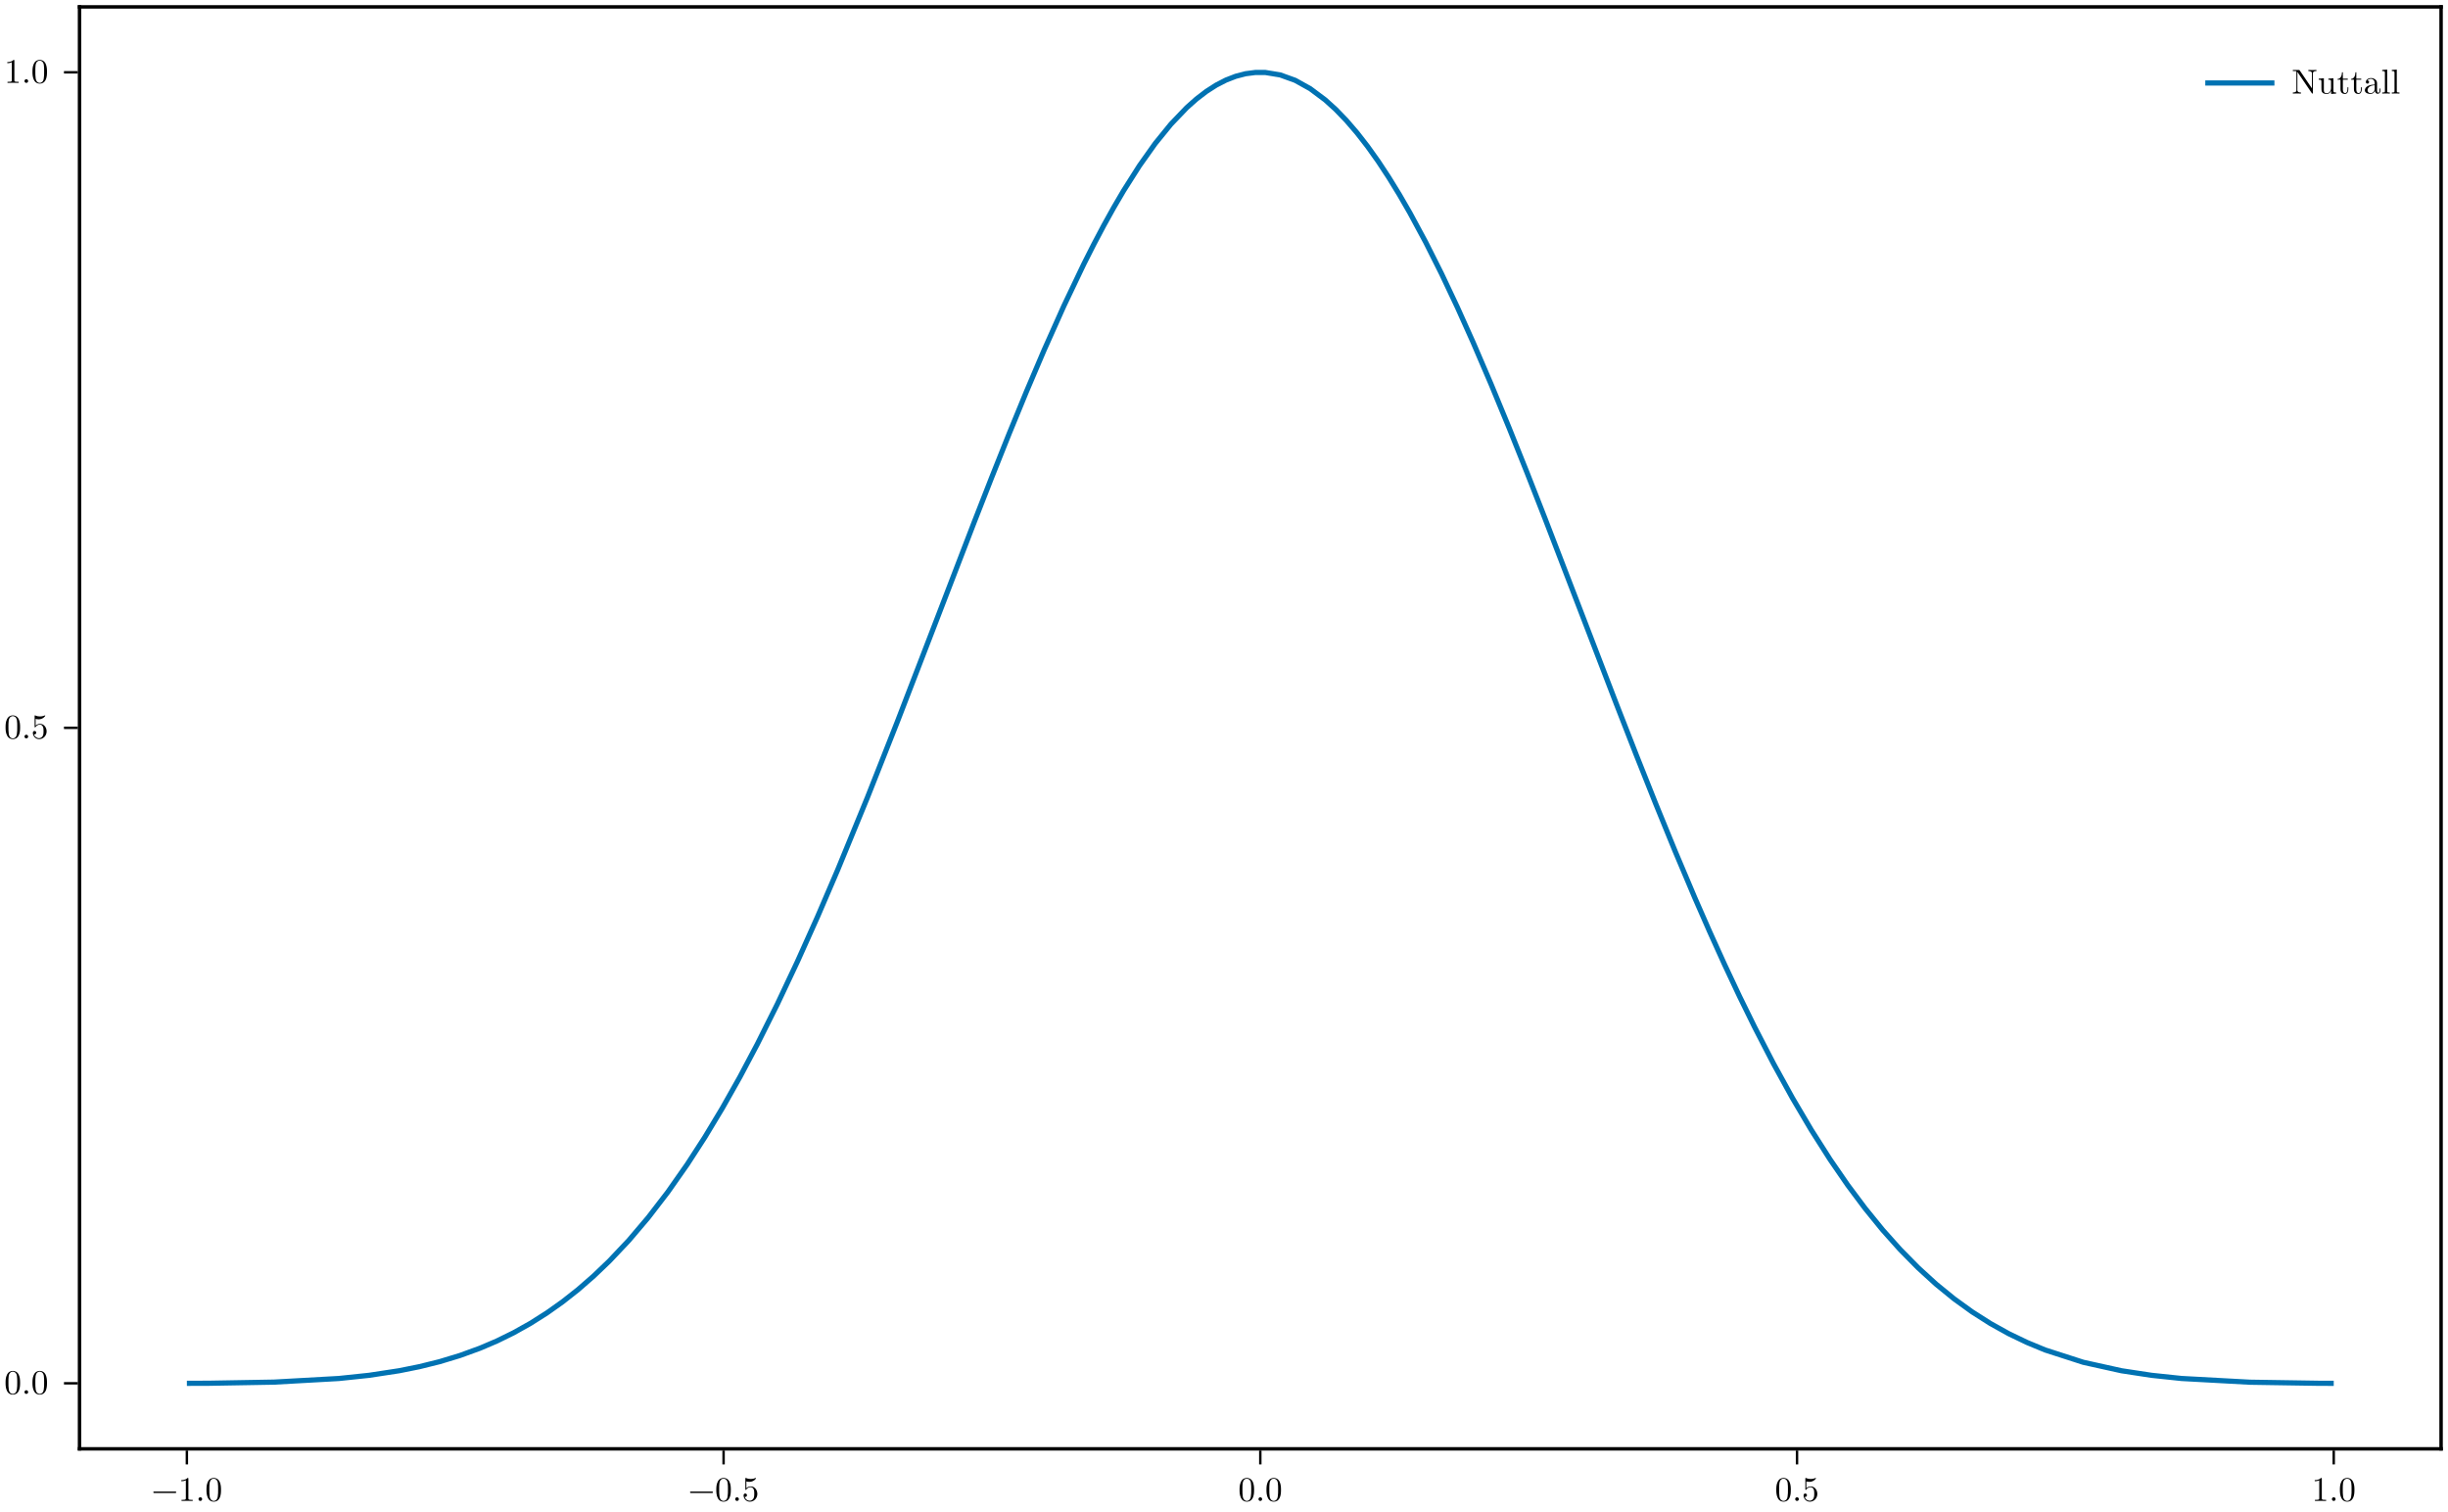
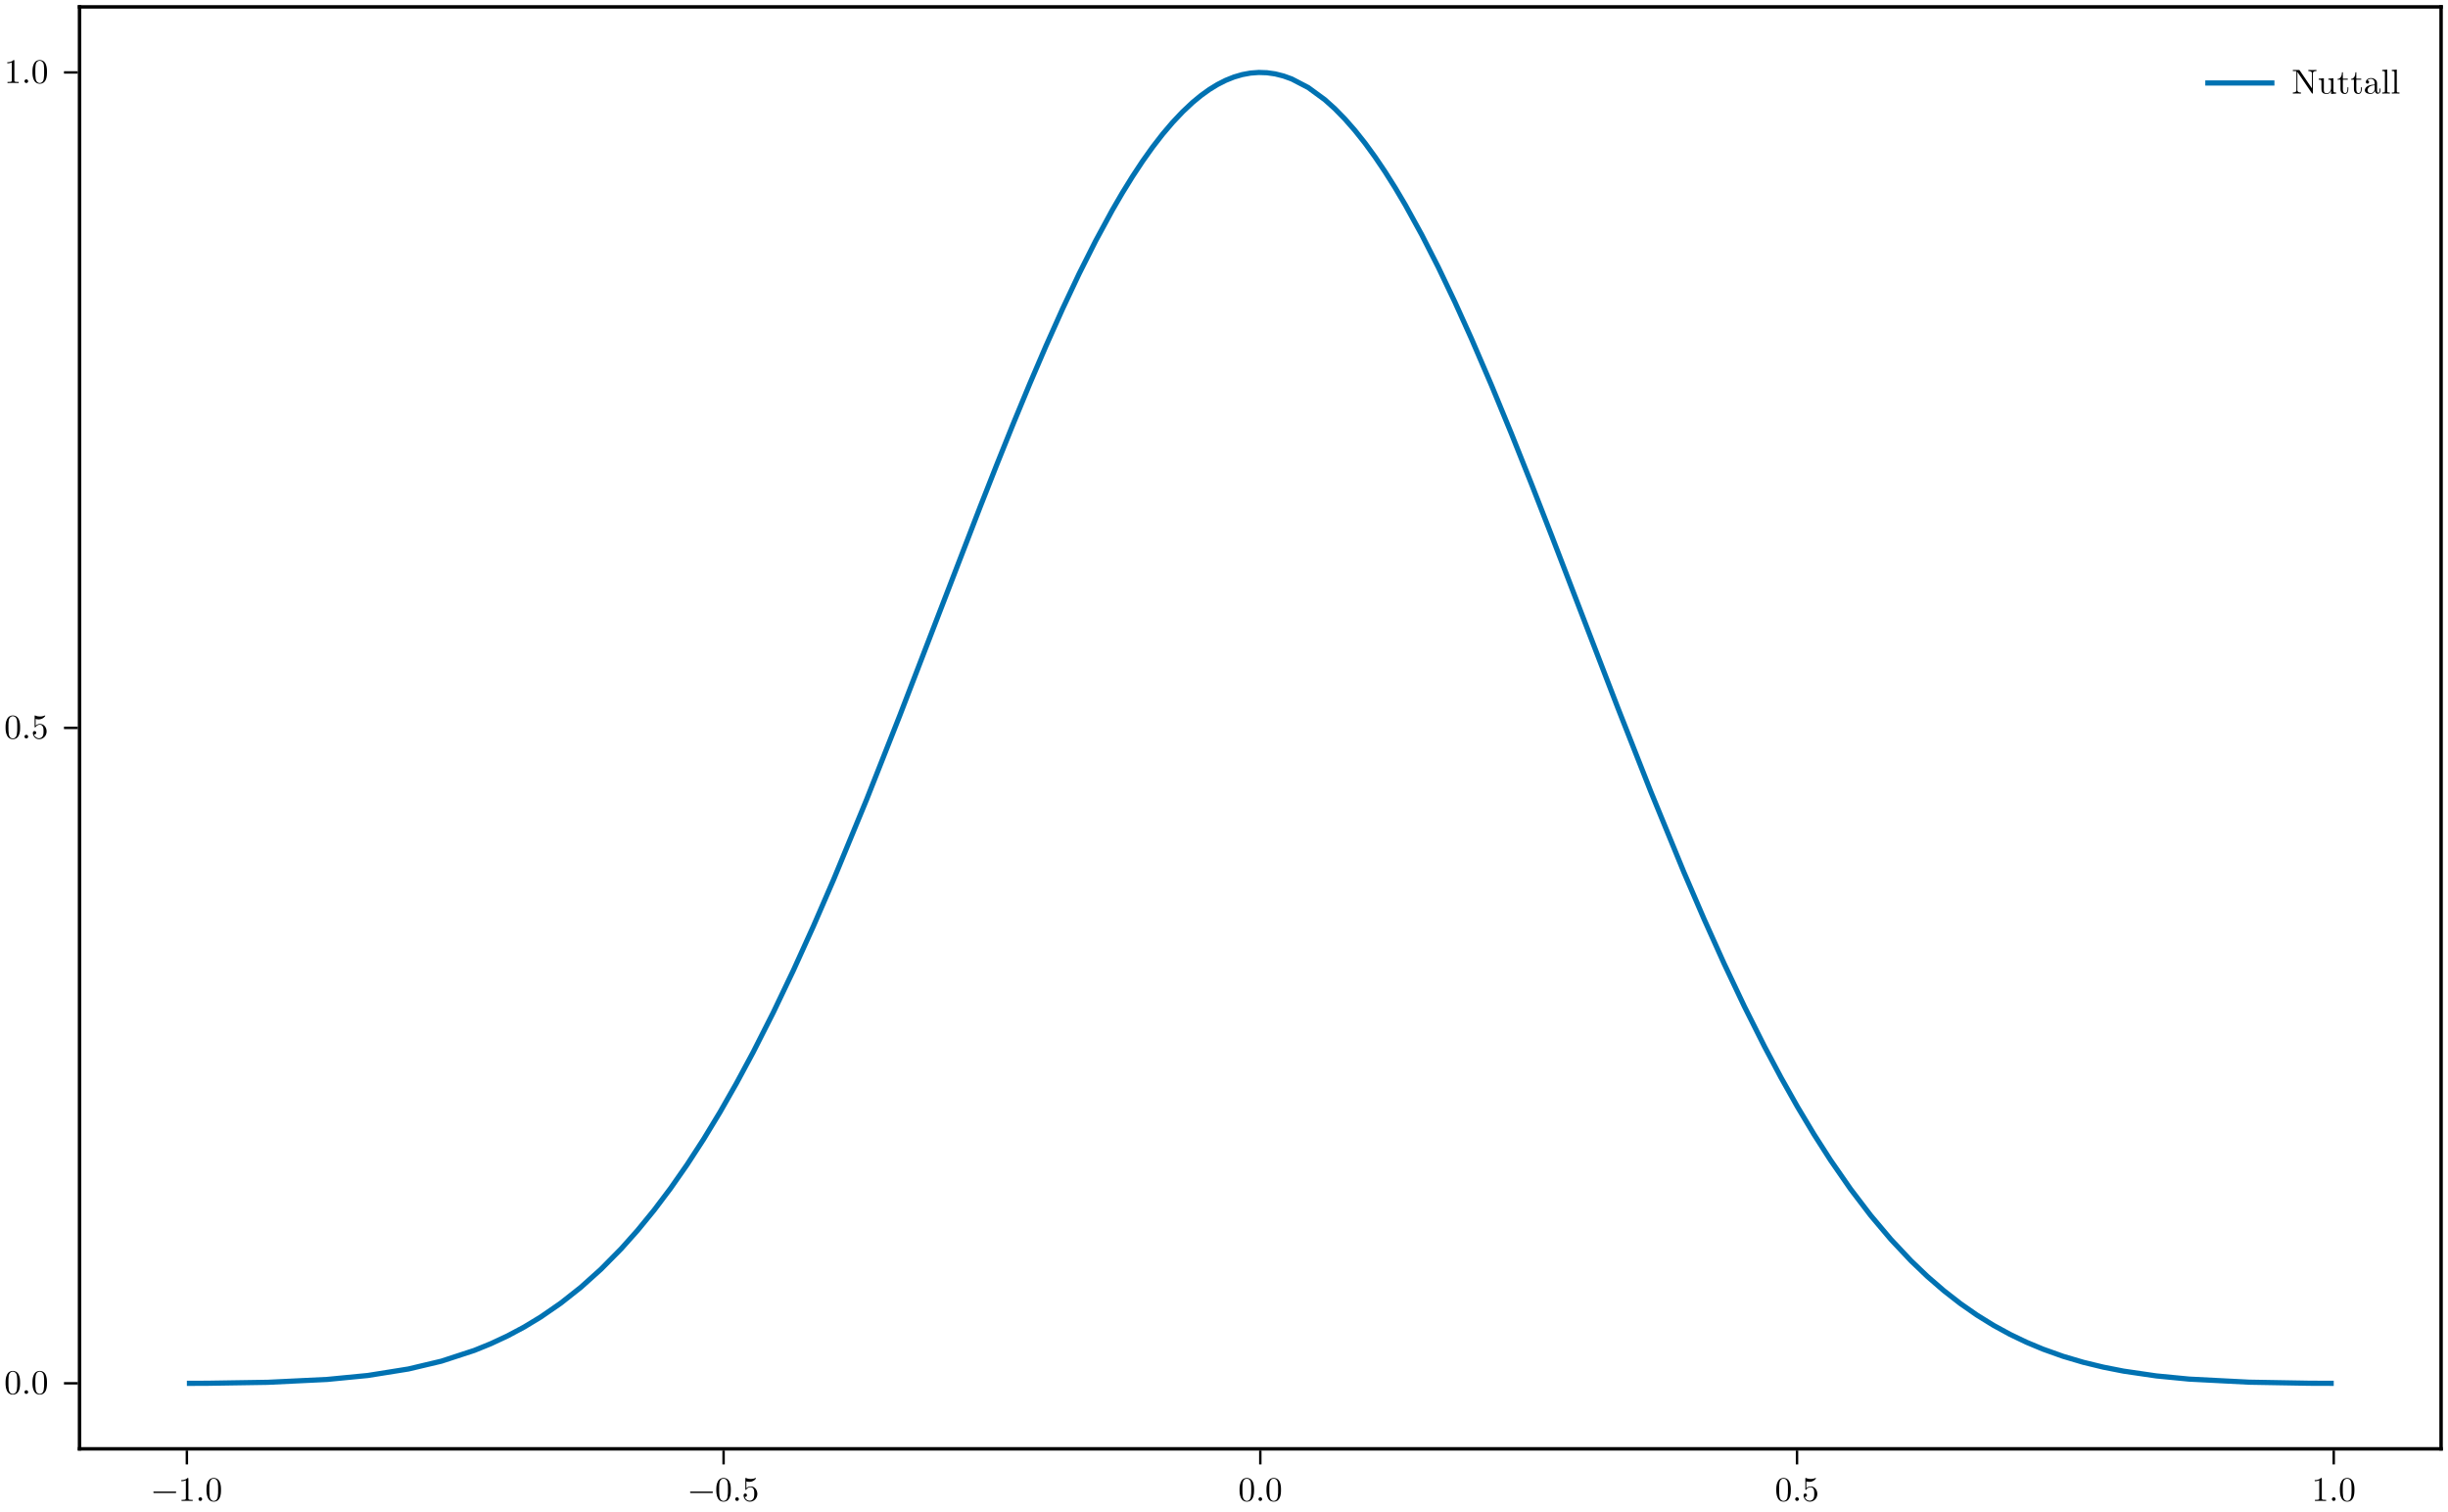
<svg xmlns="http://www.w3.org/2000/svg" xmlns:xlink="http://www.w3.org/1999/xlink" width="708" height="437" viewBox="0 0 708 437">
  <defs>
    <g>
-       <g id="glyph-0-0-23bbeef1">
+       <g id="glyph-0-0-d8ba6b46">
        <path d="M 7.219 -2.5 C 7.219 -2.609 7.125 -2.703 7.016 -2.703 L 0.766 -2.703 C 0.656 -2.703 0.562 -2.609 0.562 -2.5 C 0.562 -2.391 0.656 -2.297 0.766 -2.297 L 7.016 -2.297 C 7.125 -2.297 7.219 -2.391 7.219 -2.5 Z M 7.219 -2.5 " />
      </g>
-       <g id="glyph-0-1-23bbeef1">
+       <g id="glyph-0-1-d8ba6b46">
        <path d="M 4.188 0 L 4.188 -0.312 L 3.875 -0.312 C 2.969 -0.312 2.938 -0.422 2.938 -0.797 L 2.938 -6.406 C 2.938 -6.641 2.938 -6.656 2.703 -6.656 C 2.094 -6.016 1.203 -6.016 0.891 -6.016 L 0.891 -5.703 C 1.094 -5.703 1.688 -5.703 2.203 -5.969 L 2.203 -0.797 C 2.203 -0.438 2.172 -0.312 1.266 -0.312 L 0.953 -0.312 L 0.953 0 C 1.297 -0.031 2.172 -0.031 2.562 -0.031 C 2.969 -0.031 3.844 -0.031 4.188 0 Z M 4.188 0 " />
      </g>
-       <g id="glyph-0-2-23bbeef1">
+       <g id="glyph-0-2-d8ba6b46">
        <path d="M 1.922 -0.531 C 1.922 -0.812 1.688 -1.062 1.391 -1.062 C 1.094 -1.062 0.859 -0.812 0.859 -0.531 C 0.859 -0.234 1.094 0 1.391 0 C 1.688 0 1.922 -0.234 1.922 -0.531 Z M 1.922 -0.531 " />
      </g>
-       <g id="glyph-0-3-23bbeef1">
+       <g id="glyph-0-3-d8ba6b46">
        <path d="M 4.594 -3.203 C 4.594 -4 4.547 -4.797 4.203 -5.547 C 3.734 -6.5 2.922 -6.656 2.5 -6.656 C 1.906 -6.656 1.172 -6.406 0.766 -5.469 C 0.438 -4.781 0.391 -4 0.391 -3.203 C 0.391 -2.453 0.438 -1.547 0.844 -0.797 C 1.266 0.016 2 0.219 2.484 0.219 C 3.031 0.219 3.797 0.016 4.234 -0.938 C 4.547 -1.625 4.594 -2.406 4.594 -3.203 Z M 3.766 -3.312 C 3.766 -2.562 3.766 -1.891 3.656 -1.25 C 3.516 -0.297 2.938 0 2.484 0 C 2.094 0 1.516 -0.25 1.328 -1.203 C 1.219 -1.812 1.219 -2.734 1.219 -3.312 C 1.219 -3.953 1.219 -4.625 1.297 -5.156 C 1.484 -6.344 2.234 -6.438 2.484 -6.438 C 2.812 -6.438 3.484 -6.266 3.672 -5.266 C 3.766 -4.703 3.766 -3.953 3.766 -3.312 Z M 3.766 -3.312 " />
      </g>
-       <g id="glyph-0-4-23bbeef1">
+       <g id="glyph-0-4-d8ba6b46">
        <path d="M 4.484 -2.016 C 4.484 -3.203 3.672 -4.203 2.594 -4.203 C 2.109 -4.203 1.688 -4.047 1.312 -3.688 L 1.312 -5.641 C 1.516 -5.578 1.844 -5.516 2.172 -5.516 C 3.406 -5.516 4.094 -6.422 4.094 -6.547 C 4.094 -6.609 4.062 -6.656 4 -6.656 C 4 -6.656 3.969 -6.656 3.922 -6.625 C 3.719 -6.547 3.234 -6.344 2.562 -6.344 C 2.156 -6.344 1.703 -6.406 1.234 -6.625 C 1.156 -6.656 1.109 -6.656 1.109 -6.656 C 1.016 -6.656 1.016 -6.562 1.016 -6.406 L 1.016 -3.453 C 1.016 -3.266 1.016 -3.188 1.156 -3.188 C 1.219 -3.188 1.234 -3.219 1.281 -3.281 C 1.391 -3.438 1.766 -3.984 2.562 -3.984 C 3.094 -3.984 3.344 -3.516 3.422 -3.344 C 3.578 -2.969 3.594 -2.578 3.594 -2.078 C 3.594 -1.734 3.594 -1.125 3.359 -0.703 C 3.125 -0.312 2.75 -0.062 2.297 -0.062 C 1.562 -0.062 0.984 -0.594 0.812 -1.188 C 0.844 -1.172 0.875 -1.156 0.984 -1.156 C 1.312 -1.156 1.484 -1.406 1.484 -1.656 C 1.484 -1.891 1.312 -2.141 0.984 -2.141 C 0.844 -2.141 0.5 -2.062 0.5 -1.609 C 0.5 -0.75 1.188 0.219 2.312 0.219 C 3.469 0.219 4.484 -0.734 4.484 -2.016 Z M 4.484 -2.016 " />
      </g>
-       <g id="glyph-0-5-23bbeef1">
+       <g id="glyph-0-5-d8ba6b46">
        <path d="M 7.156 -6.516 L 7.156 -6.828 L 5.984 -6.797 L 4.812 -6.828 L 4.812 -6.516 C 5.844 -6.516 5.844 -6.047 5.844 -5.781 L 5.844 -1.516 L 2.312 -6.703 C 2.234 -6.812 2.219 -6.828 2.031 -6.828 L 0.328 -6.828 L 0.328 -6.516 L 0.625 -6.516 C 0.766 -6.516 0.969 -6.516 1.125 -6.5 C 1.344 -6.469 1.359 -6.453 1.359 -6.266 L 1.359 -1.047 C 1.359 -0.781 1.359 -0.312 0.328 -0.312 L 0.328 0 L 1.5 -0.031 L 2.672 0 L 2.672 -0.312 C 1.641 -0.312 1.641 -0.781 1.641 -1.047 L 1.641 -6.25 C 1.688 -6.203 1.703 -6.188 1.734 -6.125 L 5.812 -0.125 C 5.906 -0.016 5.922 0 5.984 0 C 6.125 0 6.125 -0.062 6.125 -0.266 L 6.125 -5.781 C 6.125 -6.047 6.125 -6.516 7.156 -6.516 Z M 7.156 -6.516 " />
      </g>
-       <g id="glyph-0-6-23bbeef1">
+       <g id="glyph-0-6-d8ba6b46">
        <path d="M 5.344 0 L 5.344 -0.312 C 4.656 -0.312 4.562 -0.375 4.562 -0.875 L 4.562 -4.422 L 3.094 -4.312 L 3.094 -4 C 3.797 -4 3.875 -3.938 3.875 -3.438 L 3.875 -1.656 C 3.875 -0.797 3.406 -0.109 2.672 -0.109 C 1.828 -0.109 1.797 -0.578 1.797 -1.094 L 1.797 -4.422 L 0.312 -4.312 L 0.312 -4 C 1.094 -4 1.094 -3.969 1.094 -3.078 L 1.094 -1.578 C 1.094 -0.797 1.094 0.109 2.625 0.109 C 3.188 0.109 3.625 -0.172 3.906 -0.797 L 3.906 0.109 Z M 5.344 0 " />
      </g>
-       <g id="glyph-0-7-23bbeef1">
+       <g id="glyph-0-7-d8ba6b46">
        <path d="M 3.312 -1.234 L 3.312 -1.812 L 3.062 -1.812 L 3.062 -1.266 C 3.062 -0.516 2.766 -0.141 2.406 -0.141 C 1.734 -0.141 1.734 -1.047 1.734 -1.219 L 1.734 -4 L 3.156 -4 L 3.156 -4.312 L 1.734 -4.312 L 1.734 -6.156 L 1.484 -6.156 C 1.469 -5.328 1.172 -4.266 0.188 -4.219 L 0.188 -4 L 1.047 -4 L 1.047 -1.234 C 1.047 -0.016 1.969 0.109 2.328 0.109 C 3.047 0.109 3.312 -0.594 3.312 -1.234 Z M 3.312 -1.234 " />
      </g>
-       <g id="glyph-0-8-23bbeef1">
+       <g id="glyph-0-8-d8ba6b46">
        <path d="M 4.828 -0.891 L 4.828 -1.453 L 4.578 -1.453 L 4.578 -0.891 C 4.578 -0.312 4.328 -0.25 4.219 -0.25 C 3.891 -0.25 3.844 -0.703 3.844 -0.75 L 3.844 -2.75 C 3.844 -3.172 3.844 -3.562 3.484 -3.938 C 3.094 -4.312 2.594 -4.484 2.125 -4.484 C 1.297 -4.484 0.609 -4.016 0.609 -3.344 C 0.609 -3.047 0.812 -2.875 1.062 -2.875 C 1.344 -2.875 1.531 -3.078 1.531 -3.344 C 1.531 -3.453 1.484 -3.797 1.016 -3.797 C 1.297 -4.156 1.781 -4.266 2.094 -4.266 C 2.594 -4.266 3.156 -3.875 3.156 -2.984 L 3.156 -2.609 C 2.656 -2.578 1.953 -2.547 1.312 -2.25 C 0.562 -1.906 0.312 -1.391 0.312 -0.953 C 0.312 -0.141 1.297 0.109 1.922 0.109 C 2.578 0.109 3.047 -0.297 3.234 -0.766 C 3.266 -0.359 3.547 0.062 4.016 0.062 C 4.219 0.062 4.828 -0.078 4.828 -0.891 Z M 3.156 -1.406 C 3.156 -0.453 2.438 -0.109 1.984 -0.109 C 1.5 -0.109 1.094 -0.453 1.094 -0.953 C 1.094 -1.516 1.516 -2.344 3.156 -2.406 Z M 3.156 -1.406 " />
      </g>
-       <g id="glyph-0-9-23bbeef1">
+       <g id="glyph-0-9-d8ba6b46">
        <path d="M 2.547 0 L 2.547 -0.312 C 1.875 -0.312 1.766 -0.312 1.766 -0.766 L 1.766 -6.938 L 0.328 -6.828 L 0.328 -6.516 C 1.031 -6.516 1.109 -6.453 1.109 -5.953 L 1.109 -0.766 C 1.109 -0.312 1 -0.312 0.328 -0.312 L 0.328 0 L 1.438 -0.031 Z M 2.547 0 " />
      </g>
-       <g id="glyph-1-0-23bbeef1">
+       <g id="glyph-1-0-d8ba6b46">
        <path d="M 1.922 -0.531 C 1.922 -0.812 1.688 -1.062 1.391 -1.062 C 1.094 -1.062 0.859 -0.812 0.859 -0.531 C 0.859 -0.234 1.094 0 1.391 0 C 1.688 0 1.922 -0.234 1.922 -0.531 Z M 1.922 -0.531 " />
      </g>
    </g>
  </defs>
  <path fill-rule="nonzero" fill="rgb(100%, 100%, 100%)" fill-opacity="1" d="M 23 419 L 706 419 L 706 2 L 23 2 Z M 23 419 " />
  <g fill="rgb(0%, 0%, 0%)" fill-opacity="1">
-     <use xlink:href="#glyph-0-0-23bbeef1" x="43.765" y="434.06" />
+     <use xlink:href="#glyph-0-0-d8ba6b46" x="43.765" y="434.06" />
+     <use xlink:href="#glyph-0-1-d8ba6b46" x="51.545" y="434.06" />
+     <use xlink:href="#glyph-0-2-d8ba6b46" x="56.545" y="434.06" />
+     <use xlink:href="#glyph-0-3-d8ba6b46" x="59.325" y="434.06" />
  </g>
  <g fill="rgb(0%, 0%, 0%)" fill-opacity="1">
-     <use xlink:href="#glyph-0-1-23bbeef1" x="51.545" y="434.06" />
+     <use xlink:href="#glyph-0-0-d8ba6b46" x="198.993" y="434.06" />
+     <use xlink:href="#glyph-0-3-d8ba6b46" x="206.773" y="434.06" />
+     <use xlink:href="#glyph-0-2-d8ba6b46" x="211.773" y="434.06" />
+     <use xlink:href="#glyph-0-4-d8ba6b46" x="214.553" y="434.06" />
  </g>
  <g fill="rgb(0%, 0%, 0%)" fill-opacity="1">
-     <use xlink:href="#glyph-0-2-23bbeef1" x="56.545" y="434.06" />
+     <use xlink:href="#glyph-0-3-d8ba6b46" x="358.11" y="434.06" />
+     <use xlink:href="#glyph-0-2-d8ba6b46" x="363.11" y="434.06" />
+     <use xlink:href="#glyph-0-3-d8ba6b46" x="365.89" y="434.06" />
  </g>
  <g fill="rgb(0%, 0%, 0%)" fill-opacity="1">
-     <use xlink:href="#glyph-0-3-23bbeef1" x="59.325" y="434.06" />
+     <use xlink:href="#glyph-0-3-d8ba6b46" x="513.337" y="434.06" />
+     <use xlink:href="#glyph-0-2-d8ba6b46" x="518.337" y="434.06" />
+     <use xlink:href="#glyph-0-4-d8ba6b46" x="521.117" y="434.06" />
  </g>
  <g fill="rgb(0%, 0%, 0%)" fill-opacity="1">
-     <use xlink:href="#glyph-0-0-23bbeef1" x="198.993" y="434.06" />
+     <use xlink:href="#glyph-0-1-d8ba6b46" x="668.565" y="434.06" />
+     <use xlink:href="#glyph-0-2-d8ba6b46" x="673.565" y="434.06" />
+     <use xlink:href="#glyph-0-3-d8ba6b46" x="676.345" y="434.06" />
  </g>
  <g fill="rgb(0%, 0%, 0%)" fill-opacity="1">
-     <use xlink:href="#glyph-0-3-23bbeef1" x="206.773" y="434.06" />
+     <use xlink:href="#glyph-0-3-d8ba6b46" x="1.22" y="403.105" />
  </g>
  <g fill="rgb(0%, 0%, 0%)" fill-opacity="1">
-     <use xlink:href="#glyph-0-2-23bbeef1" x="211.773" y="434.06" />
+     <use xlink:href="#glyph-1-0-d8ba6b46" x="6.22" y="403.105" />
  </g>
  <g fill="rgb(0%, 0%, 0%)" fill-opacity="1">
-     <use xlink:href="#glyph-0-4-23bbeef1" x="214.553" y="434.06" />
+     <use xlink:href="#glyph-0-3-d8ba6b46" x="9" y="403.105" />
  </g>
  <g fill="rgb(0%, 0%, 0%)" fill-opacity="1">
-     <use xlink:href="#glyph-0-3-23bbeef1" x="358.11" y="434.06" />
+     <use xlink:href="#glyph-0-3-d8ba6b46" x="1.22" y="213.558" />
  </g>
  <g fill="rgb(0%, 0%, 0%)" fill-opacity="1">
-     <use xlink:href="#glyph-0-2-23bbeef1" x="363.11" y="434.06" />
+     <use xlink:href="#glyph-1-0-d8ba6b46" x="6.22" y="213.558" />
  </g>
  <g fill="rgb(0%, 0%, 0%)" fill-opacity="1">
-     <use xlink:href="#glyph-0-3-23bbeef1" x="365.89" y="434.06" />
+     <use xlink:href="#glyph-0-4-d8ba6b46" x="9" y="213.558" />
  </g>
  <g fill="rgb(0%, 0%, 0%)" fill-opacity="1">
-     <use xlink:href="#glyph-0-3-23bbeef1" x="513.337" y="434.06" />
+     <use xlink:href="#glyph-0-1-d8ba6b46" x="1.22" y="24.01" />
  </g>
  <g fill="rgb(0%, 0%, 0%)" fill-opacity="1">
-     <use xlink:href="#glyph-0-2-23bbeef1" x="518.337" y="434.06" />
+     <use xlink:href="#glyph-1-0-d8ba6b46" x="6.22" y="24.01" />
  </g>
  <g fill="rgb(0%, 0%, 0%)" fill-opacity="1">
-     <use xlink:href="#glyph-0-4-23bbeef1" x="521.117" y="434.06" />
+     <use xlink:href="#glyph-0-3-d8ba6b46" x="9" y="24.01" />
  </g>
-   <g fill="rgb(0%, 0%, 0%)" fill-opacity="1">
-     <use xlink:href="#glyph-0-1-23bbeef1" x="668.565" y="434.06" />
-   </g>
-   <g fill="rgb(0%, 0%, 0%)" fill-opacity="1">
-     <use xlink:href="#glyph-0-2-23bbeef1" x="673.565" y="434.06" />
-   </g>
-   <g fill="rgb(0%, 0%, 0%)" fill-opacity="1">
-     <use xlink:href="#glyph-0-3-23bbeef1" x="676.345" y="434.06" />
-   </g>
-   <g fill="rgb(0%, 0%, 0%)" fill-opacity="1">
-     <use xlink:href="#glyph-0-3-23bbeef1" x="1.22" y="403.105" />
-   </g>
-   <g fill="rgb(0%, 0%, 0%)" fill-opacity="1">
-     <use xlink:href="#glyph-1-0-23bbeef1" x="6.22" y="403.105" />
-   </g>
-   <g fill="rgb(0%, 0%, 0%)" fill-opacity="1">
-     <use xlink:href="#glyph-0-3-23bbeef1" x="9" y="403.105" />
-   </g>
-   <g fill="rgb(0%, 0%, 0%)" fill-opacity="1">
-     <use xlink:href="#glyph-0-3-23bbeef1" x="1.22" y="213.537" />
-   </g>
-   <g fill="rgb(0%, 0%, 0%)" fill-opacity="1">
-     <use xlink:href="#glyph-1-0-23bbeef1" x="6.22" y="213.537" />
-   </g>
-   <g fill="rgb(0%, 0%, 0%)" fill-opacity="1">
-     <use xlink:href="#glyph-0-4-23bbeef1" x="9" y="213.537" />
-   </g>
-   <g fill="rgb(0%, 0%, 0%)" fill-opacity="1">
-     <use xlink:href="#glyph-0-1-23bbeef1" x="1.22" y="23.969" />
-   </g>
-   <g fill="rgb(0%, 0%, 0%)" fill-opacity="1">
-     <use xlink:href="#glyph-1-0-23bbeef1" x="6.22" y="23.969" />
-   </g>
-   <g fill="rgb(0%, 0%, 0%)" fill-opacity="1">
-     <use xlink:href="#glyph-0-3-23bbeef1" x="9" y="23.969" />
-   </g>
-   <path fill="none" stroke-width="1.5" stroke-linecap="butt" stroke-linejoin="miter" stroke="rgb(0%, 44.706%, 69.804%)" stroke-opacity="1" stroke-miterlimit="2" d="M 54.047 400.047 L 57.25 400.039 L 60.457 400.027 L 79.227 399.699 L 98 398.652 L 106.73 397.734 L 115.465 396.406 L 121.316 395.23 L 127.168 393.777 L 133.02 392.004 L 138.875 389.871 L 143.711 387.805 L 148.547 385.43 L 153.383 382.723 L 158.219 379.66 L 162.715 376.469 L 167.211 372.926 L 171.707 369.008 L 176.207 364.703 L 181.852 358.727 L 187.496 352.078 L 193.141 344.738 L 198.785 336.695 L 203.852 328.867 L 208.914 320.461 L 213.977 311.484 L 219.039 301.938 L 224.836 290.344 L 230.633 278.066 L 236.43 265.156 L 242.227 251.664 L 250.891 230.578 L 259.555 208.641 L 270.641 179.879 L 281.723 151.07 L 286.781 138.145 L 291.836 125.48 L 296.895 113.164 L 301.953 101.289 L 307.711 88.414 L 313.465 76.348 L 316.344 70.656 L 319.223 65.211 L 322.102 60.027 L 324.98 55.117 L 329.543 47.926 L 334.105 41.5 L 338.668 35.887 L 343.23 31.121 L 346.066 28.605 L 348.902 26.434 L 351.734 24.617 L 354.57 23.156 L 357.406 22.059 L 360.238 21.324 L 363.074 20.957 L 365.91 20.953 L 370.25 21.664 L 374.59 23.23 L 378.934 25.645 L 383.273 28.891 L 386.336 31.668 L 389.395 34.84 L 392.457 38.398 L 395.516 42.328 L 398.578 46.625 L 401.637 51.27 L 404.699 56.25 L 407.758 61.551 L 412.332 70.035 L 416.906 79.148 L 421.48 88.832 L 426.055 99.02 L 431.258 111.145 L 436.461 123.746 L 441.664 136.734 L 446.863 150.004 L 457.168 176.766 L 467.473 203.562 L 473.141 218.078 L 478.809 232.312 L 484.473 246.168 L 490.141 259.57 L 494.473 269.457 L 498.801 279.008 L 503.129 288.203 L 507.461 297.023 L 512.922 307.594 L 518.387 317.508 L 523.848 326.762 L 529.312 335.344 L 534.363 342.68 L 539.418 349.445 L 544.469 355.656 L 549.523 361.32 L 554.734 366.609 L 559.945 371.367 L 565.156 375.613 L 570.367 379.379 L 575.648 382.742 L 580.93 385.676 L 586.215 388.219 L 591.496 390.406 L 602.527 393.965 L 613.559 396.41 L 622.246 397.73 L 630.938 398.648 L 650.727 399.727 L 670.516 400.035 L 672.734 400.043 L 674.953 400.047 " />
+   <path fill="none" stroke-width="1.5" stroke-linecap="butt" stroke-linejoin="miter" stroke="rgb(0%, 44.706%, 69.804%)" stroke-opacity="1" stroke-miterlimit="2" d="M 54.047 400.047 L 57.121 400.043 L 60.195 400.027 L 77.41 399.754 L 94.625 398.922 L 106.375 397.781 L 118.129 395.902 L 127.66 393.641 L 137.188 390.527 L 141.977 388.578 L 146.762 386.344 L 151.547 383.793 L 156.332 380.902 L 162.152 376.887 L 167.977 372.289 L 173.797 367.062 L 179.617 361.172 L 184.387 355.824 L 189.16 349.992 L 193.93 343.664 L 198.703 336.828 L 203.477 329.473 L 208.25 321.605 L 213.023 313.223 L 217.801 304.34 L 223.625 292.84 L 229.449 280.641 L 235.273 267.793 L 241.098 254.348 L 250.648 231.203 L 260.195 207.016 L 271.832 176.785 L 283.469 146.605 L 288.238 134.488 L 293.008 122.625 L 297.777 111.094 L 302.547 99.961 L 307.328 89.281 L 312.109 79.148 L 316.891 69.641 L 321.672 60.82 L 324.582 55.812 L 327.496 51.098 L 330.406 46.684 L 333.316 42.59 L 336.227 38.824 L 339.141 35.395 L 342.051 32.312 L 344.961 29.586 L 347.348 27.621 L 349.734 25.902 L 352.121 24.438 L 354.508 23.227 L 356.895 22.27 L 359.277 21.574 L 361.664 21.133 L 364.051 20.953 L 366.438 21.035 L 368.82 21.375 L 371.207 21.977 L 373.594 22.836 L 378.363 25.32 L 383.133 28.809 L 386.047 31.426 L 388.957 34.402 L 391.871 37.727 L 394.785 41.391 L 397.695 45.391 L 400.609 49.707 L 403.523 54.332 L 406.434 59.254 L 411.211 67.93 L 415.988 77.301 L 420.762 87.309 L 425.539 97.879 L 431.359 111.414 L 437.18 125.551 L 443 140.148 L 448.82 155.07 L 458.359 179.898 L 467.898 204.688 L 477.453 228.965 L 487.008 252.238 L 492.832 265.766 L 498.656 278.711 L 504.48 291.008 L 510.305 302.617 L 515.078 311.594 L 519.852 320.066 L 524.625 328.031 L 529.398 335.48 L 535.215 343.867 L 541.035 351.5 L 546.852 358.395 L 552.668 364.582 L 557.438 369.145 L 562.207 373.27 L 566.973 376.98 L 571.742 380.301 L 576.527 383.262 L 581.309 385.875 L 586.094 388.168 L 590.879 390.168 L 596.699 392.242 L 602.523 393.965 L 608.344 395.375 L 614.164 396.52 L 623.648 397.906 L 633.133 398.828 L 650.496 399.719 L 667.859 400.023 L 671.406 400.039 L 674.953 400.047 " />
  <path fill="none" stroke-width="0.7" stroke-linecap="butt" stroke-linejoin="miter" stroke="rgb(0%, 0%, 0%)" stroke-opacity="1" stroke-miterlimit="1.155" d="M 54.047 419.5 L 54.047 423.5 " />
  <path fill="none" stroke-width="0.7" stroke-linecap="butt" stroke-linejoin="miter" stroke="rgb(0%, 0%, 0%)" stroke-opacity="1" stroke-miterlimit="1.155" d="M 209.273 419.5 L 209.273 423.5 " />
  <path fill="none" stroke-width="0.7" stroke-linecap="butt" stroke-linejoin="miter" stroke="rgb(0%, 0%, 0%)" stroke-opacity="1" stroke-miterlimit="1.155" d="M 364.5 419.5 L 364.5 423.5 " />
  <path fill="none" stroke-width="0.7" stroke-linecap="butt" stroke-linejoin="miter" stroke="rgb(0%, 0%, 0%)" stroke-opacity="1" stroke-miterlimit="1.155" d="M 519.727 419.5 L 519.727 423.5 " />
  <path fill="none" stroke-width="0.7" stroke-linecap="butt" stroke-linejoin="miter" stroke="rgb(0%, 0%, 0%)" stroke-opacity="1" stroke-miterlimit="1.155" d="M 674.953 419.5 L 674.953 423.5 " />
  <path fill="none" stroke-width="0.7" stroke-linecap="butt" stroke-linejoin="miter" stroke="rgb(0%, 0%, 0%)" stroke-opacity="1" stroke-miterlimit="1.155" d="M 22.5 400.047 L 18.5 400.047 " />
-   <path fill="none" stroke-width="0.7" stroke-linecap="butt" stroke-linejoin="miter" stroke="rgb(0%, 0%, 0%)" stroke-opacity="1" stroke-miterlimit="1.155" d="M 22.5 210.477 L 18.5 210.477 " />
-   <path fill="none" stroke-width="0.7" stroke-linecap="butt" stroke-linejoin="miter" stroke="rgb(0%, 0%, 0%)" stroke-opacity="1" stroke-miterlimit="1.155" d="M 22.5 20.91 L 18.5 20.91 " />
+   <path fill="none" stroke-width="0.7" stroke-linecap="butt" stroke-linejoin="miter" stroke="rgb(0%, 0%, 0%)" stroke-opacity="1" stroke-miterlimit="1.155" d="M 22.5 210.496 L 18.5 210.496 " />
+   <path fill="none" stroke-width="0.7" stroke-linecap="butt" stroke-linejoin="miter" stroke="rgb(0%, 0%, 0%)" stroke-opacity="1" stroke-miterlimit="1.155" d="M 22.5 20.949 L 18.5 20.949 " />
  <path fill="none" stroke-width="1.5" stroke-linecap="butt" stroke-linejoin="miter" stroke="rgb(0%, 44.706%, 69.804%)" stroke-opacity="1" stroke-miterlimit="2" d="M 637.801 24 L 657.801 24 " />
  <g fill="rgb(0%, 0%, 0%)" fill-opacity="1">
-     <use xlink:href="#glyph-0-5-23bbeef1" x="662.8" y="27.06" />
-   </g>
-   <g fill="rgb(0%, 0%, 0%)" fill-opacity="1">
-     <use xlink:href="#glyph-0-6-23bbeef1" x="670.3" y="27.06" />
-   </g>
-   <g fill="rgb(0%, 0%, 0%)" fill-opacity="1">
-     <use xlink:href="#glyph-0-7-23bbeef1" x="675.86" y="27.06" />
-   </g>
-   <g fill="rgb(0%, 0%, 0%)" fill-opacity="1">
-     <use xlink:href="#glyph-0-7-23bbeef1" x="679.75" y="27.06" />
-   </g>
-   <g fill="rgb(0%, 0%, 0%)" fill-opacity="1">
-     <use xlink:href="#glyph-0-8-23bbeef1" x="683.64" y="27.06" />
-   </g>
-   <g fill="rgb(0%, 0%, 0%)" fill-opacity="1">
-     <use xlink:href="#glyph-0-9-23bbeef1" x="688.64" y="27.06" />
-   </g>
-   <g fill="rgb(0%, 0%, 0%)" fill-opacity="1">
-     <use xlink:href="#glyph-0-9-23bbeef1" x="691.42" y="27.06" />
+     <use xlink:href="#glyph-0-5-d8ba6b46" x="662.8" y="27.06" />
+     <use xlink:href="#glyph-0-6-d8ba6b46" x="670.3" y="27.06" />
+     <use xlink:href="#glyph-0-7-d8ba6b46" x="675.86" y="27.06" />
+     <use xlink:href="#glyph-0-7-d8ba6b46" x="679.75" y="27.06" />
+     <use xlink:href="#glyph-0-8-d8ba6b46" x="683.64" y="27.06" />
+     <use xlink:href="#glyph-0-9-d8ba6b46" x="688.64" y="27.06" />
+     <use xlink:href="#glyph-0-9-d8ba6b46" x="691.42" y="27.06" />
  </g>
  <path fill="none" stroke-width="1" stroke-linecap="butt" stroke-linejoin="miter" stroke="rgb(0%, 0%, 0%)" stroke-opacity="1" stroke-miterlimit="1.155" d="M 22.5 419 L 706.5 419 " />
  <path fill="none" stroke-width="1" stroke-linecap="butt" stroke-linejoin="miter" stroke="rgb(0%, 0%, 0%)" stroke-opacity="1" stroke-miterlimit="1.155" d="M 23 419.5 L 23 1.5 " />
  <path fill="none" stroke-width="1" stroke-linecap="butt" stroke-linejoin="miter" stroke="rgb(0%, 0%, 0%)" stroke-opacity="1" stroke-miterlimit="1.155" d="M 22.5 2 L 706.5 2 " />
  <path fill="none" stroke-width="1" stroke-linecap="butt" stroke-linejoin="miter" stroke="rgb(0%, 0%, 0%)" stroke-opacity="1" stroke-miterlimit="1.155" d="M 706 419.5 L 706 1.5 " />
</svg>
